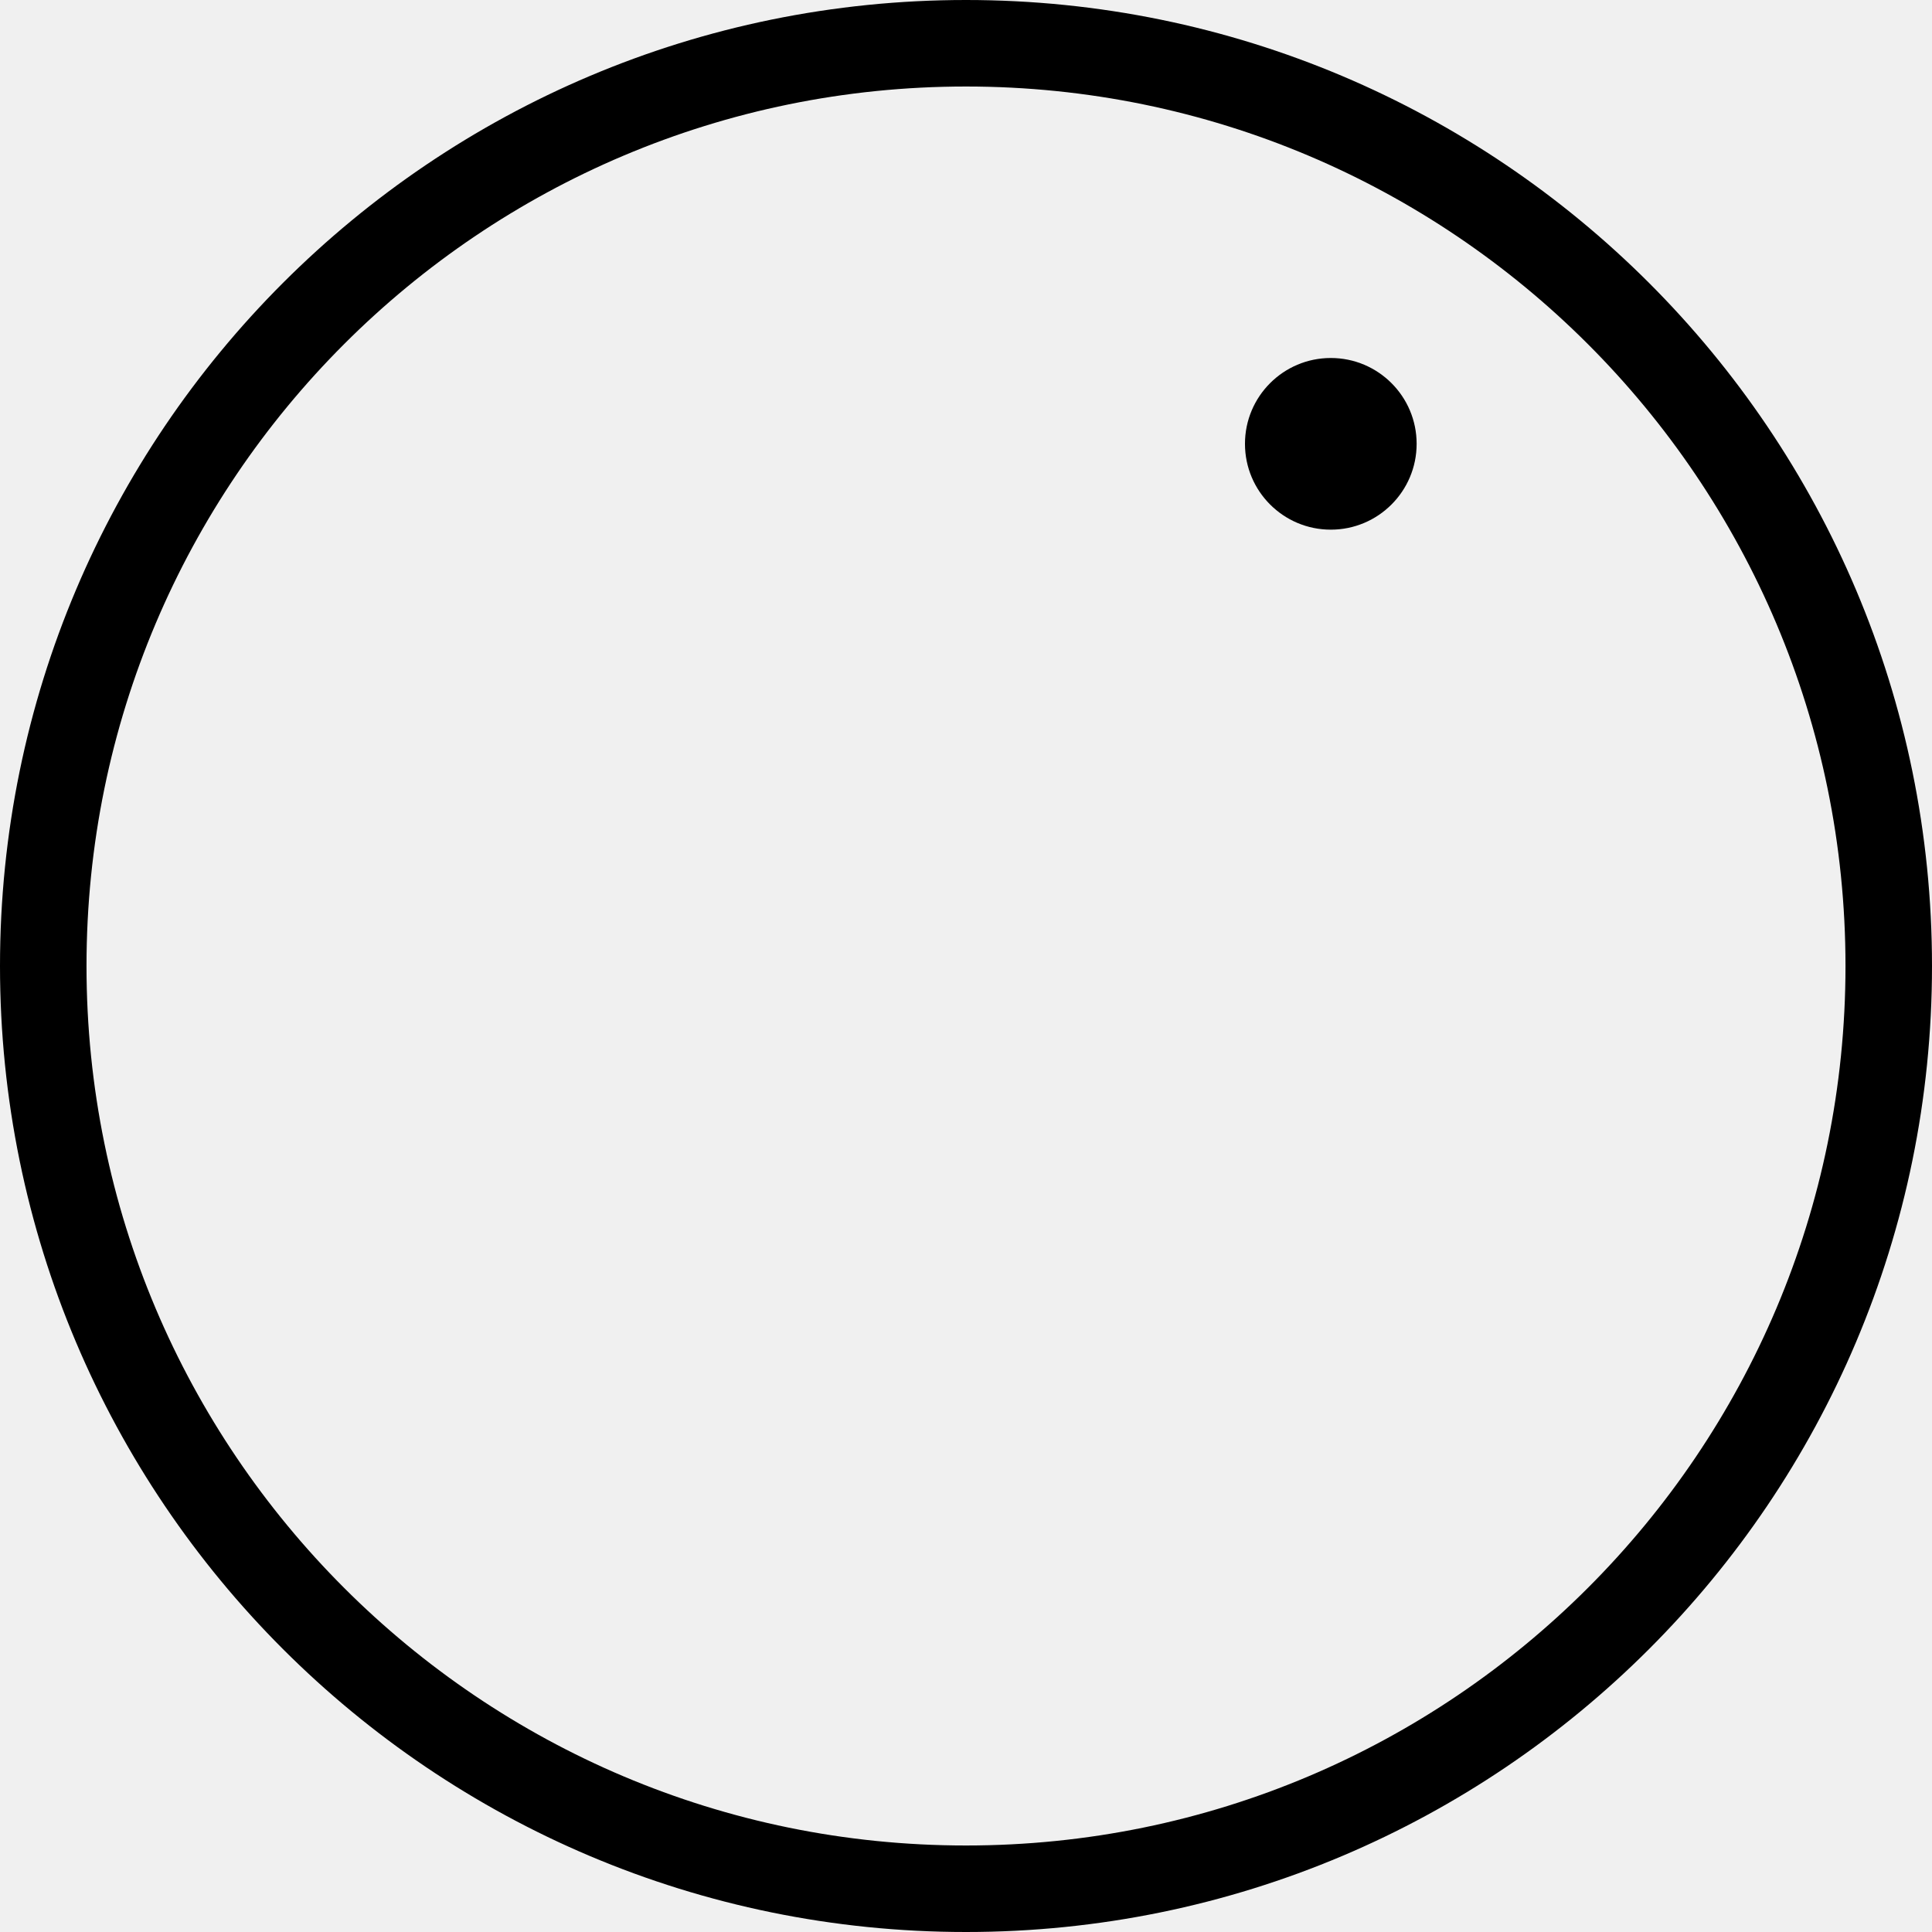
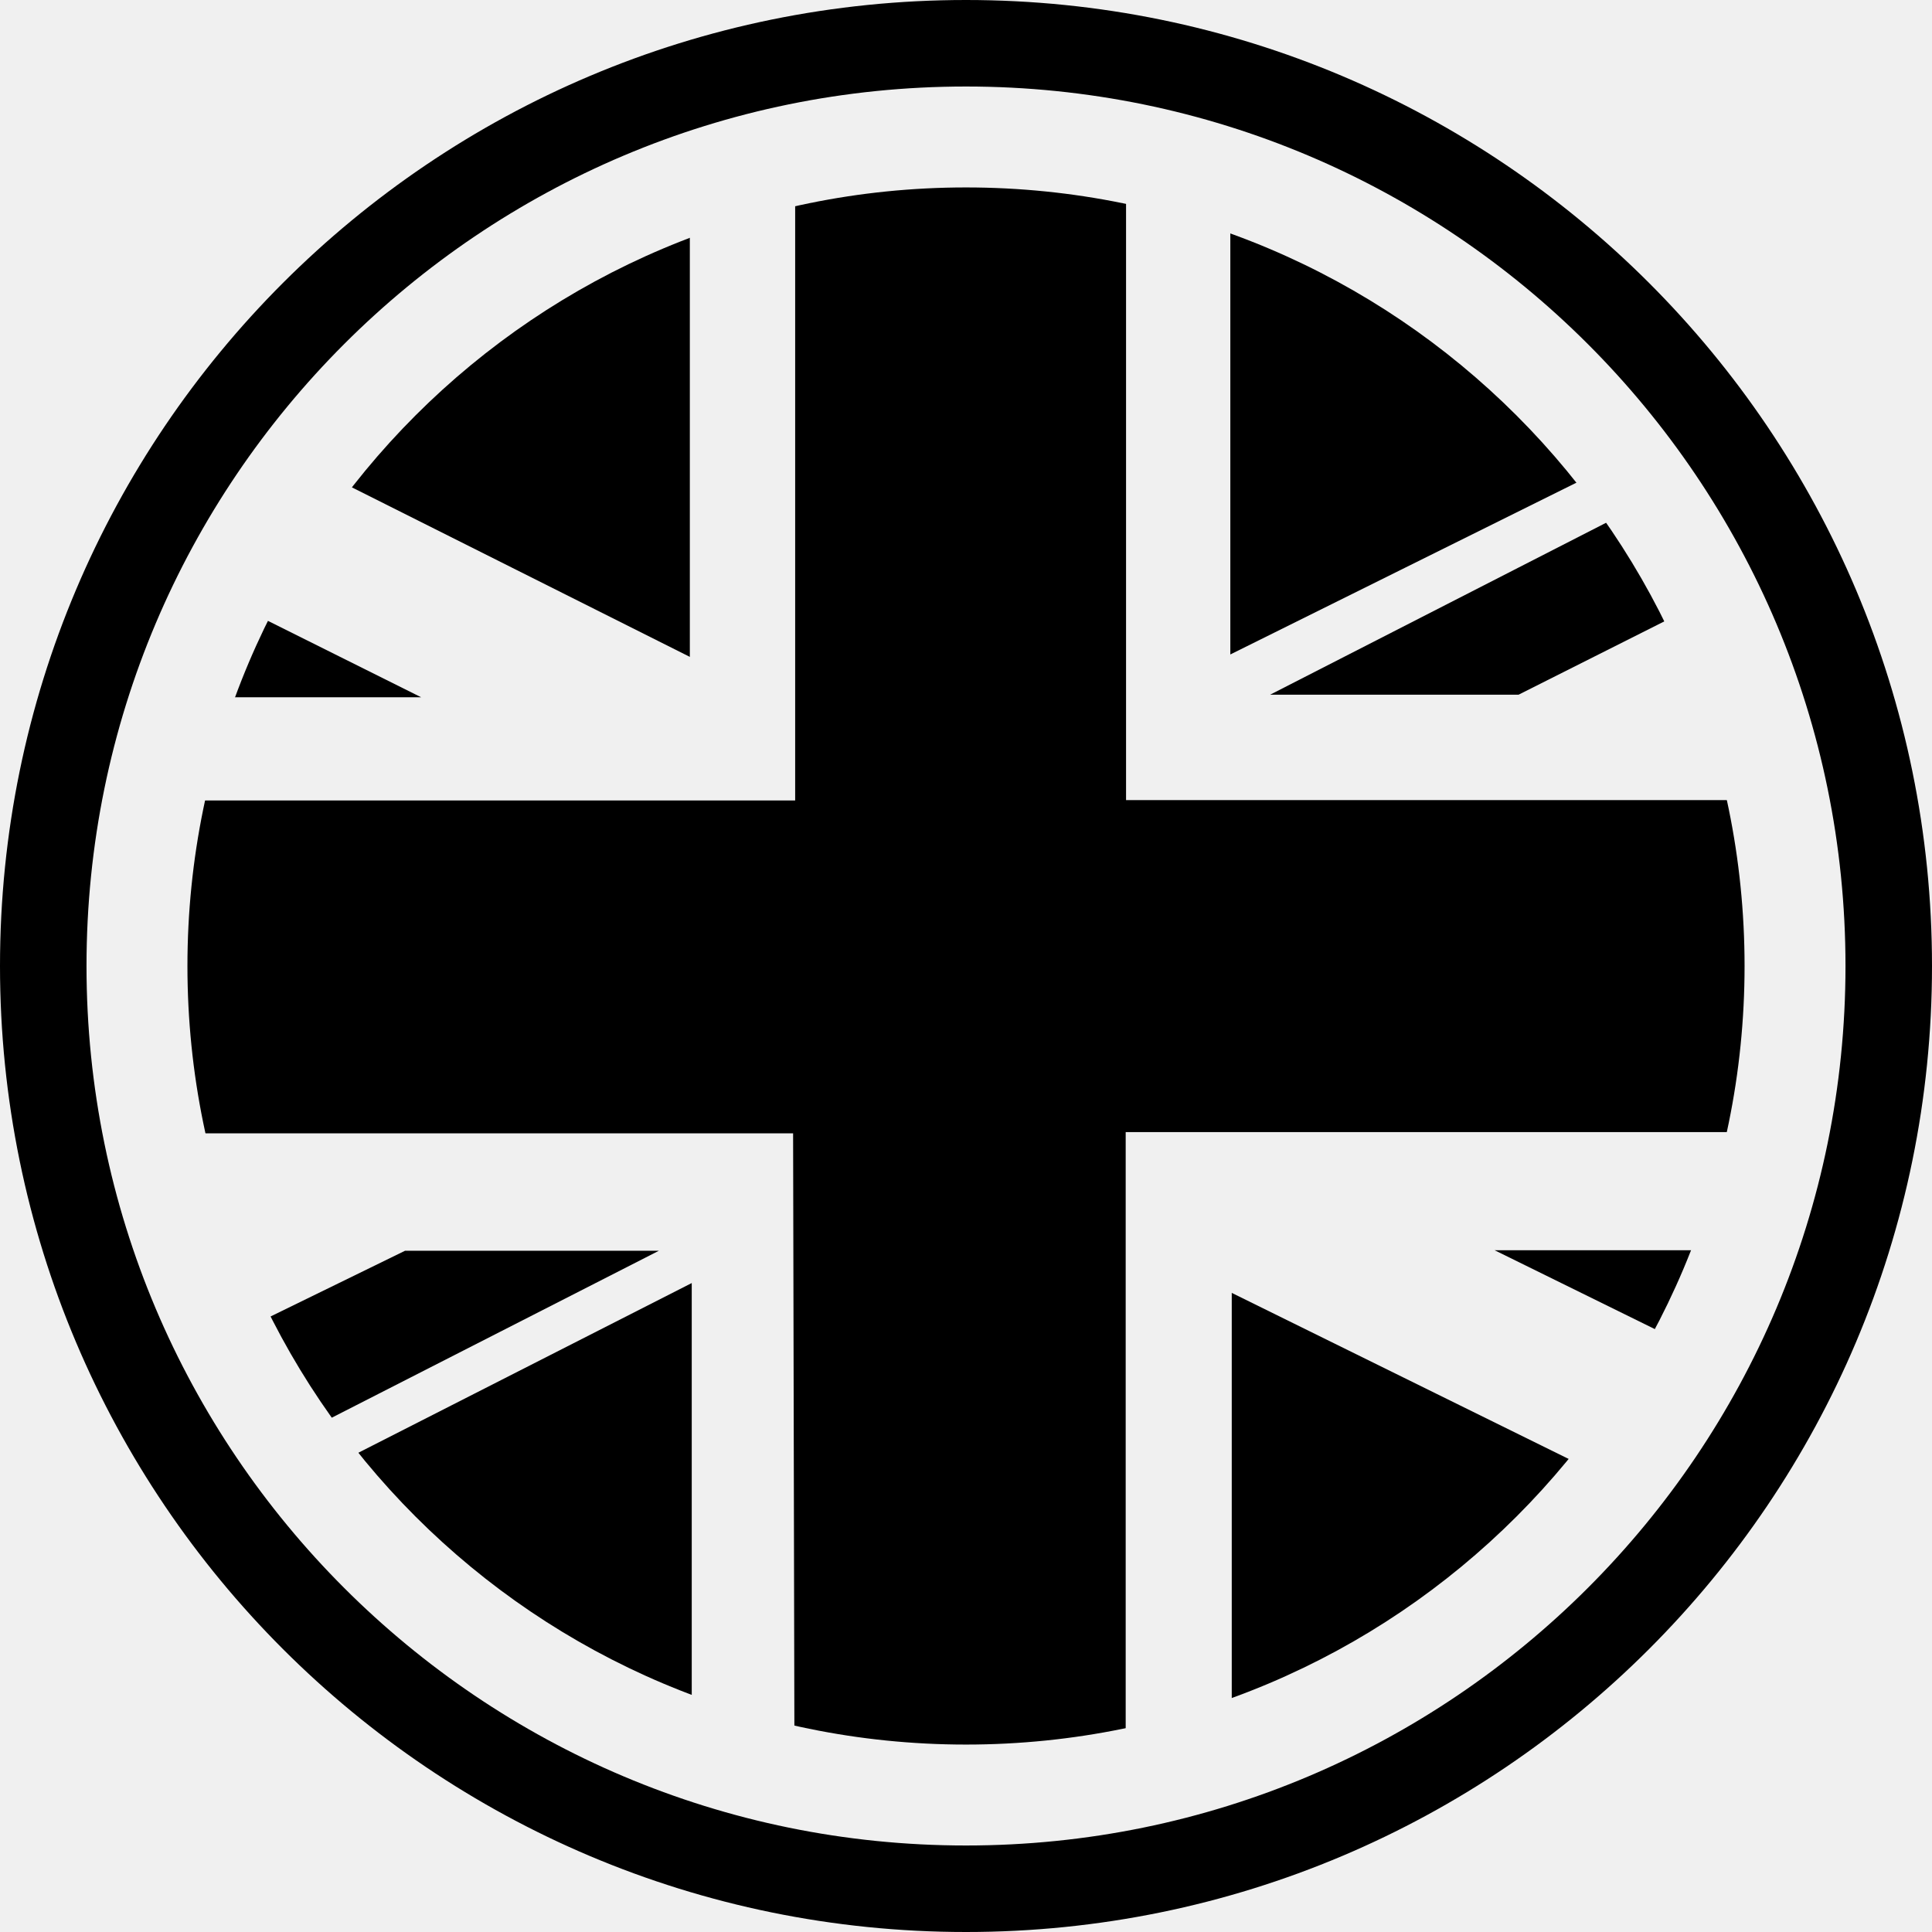
- <svg xmlns="http://www.w3.org/2000/svg" width="134" height="134">
+ <svg xmlns="http://www.w3.org/2000/svg" xmlns:xlink="http://www.w3.org/1999/xlink" width="134" height="134">
+   <defs>
+     <circle id="a" cx="54" cy="54" r="54" />
+   </defs>
  <g transform="translate(3 3)" fill="none" fill-rule="evenodd">
+     <g transform="translate(10 10)">
+       <mask id="b" fill="#fff">
+         <use xlink:href="#a" />
+       </mask>
+       <path d="M42.108 112l-.1-46.395H-6V42.52h48.151v-45.36h22.95v45.335H116V65.52H65.076V112H42.108zM72.334-2.914L112.99-3v15.212l-40.657 20.18V-2.914zm2.76 38.097l34.424-17.617v8.968l-17.195 8.65h-17.23zm-2.662 41.489l31.777 15.663v18.598H72.432V76.672zM34.847 32.56L5.136 17.657V-2.664h29.71v35.225zm-19.539 2.803H-1.854v-9.01l18.068 9.01h-.906zm97.207 49.106L90.662 73.713h21.853V84.47zm-77.537 24.895l-36.238-.208V94.435L34.978 75.99v33.374zM32.7 73.75l-37.936 19.36v-9.425l20.329-9.935H32.7z" fill="#000" mask="url(#b)" />
+     </g>
    <circle stroke="#000" stroke-width="6" cx="64" cy="64" r="64" />
-     <circle fill="#000" cx="89.302" cy="27.783" r="5.953" />
  </g>
</svg>
